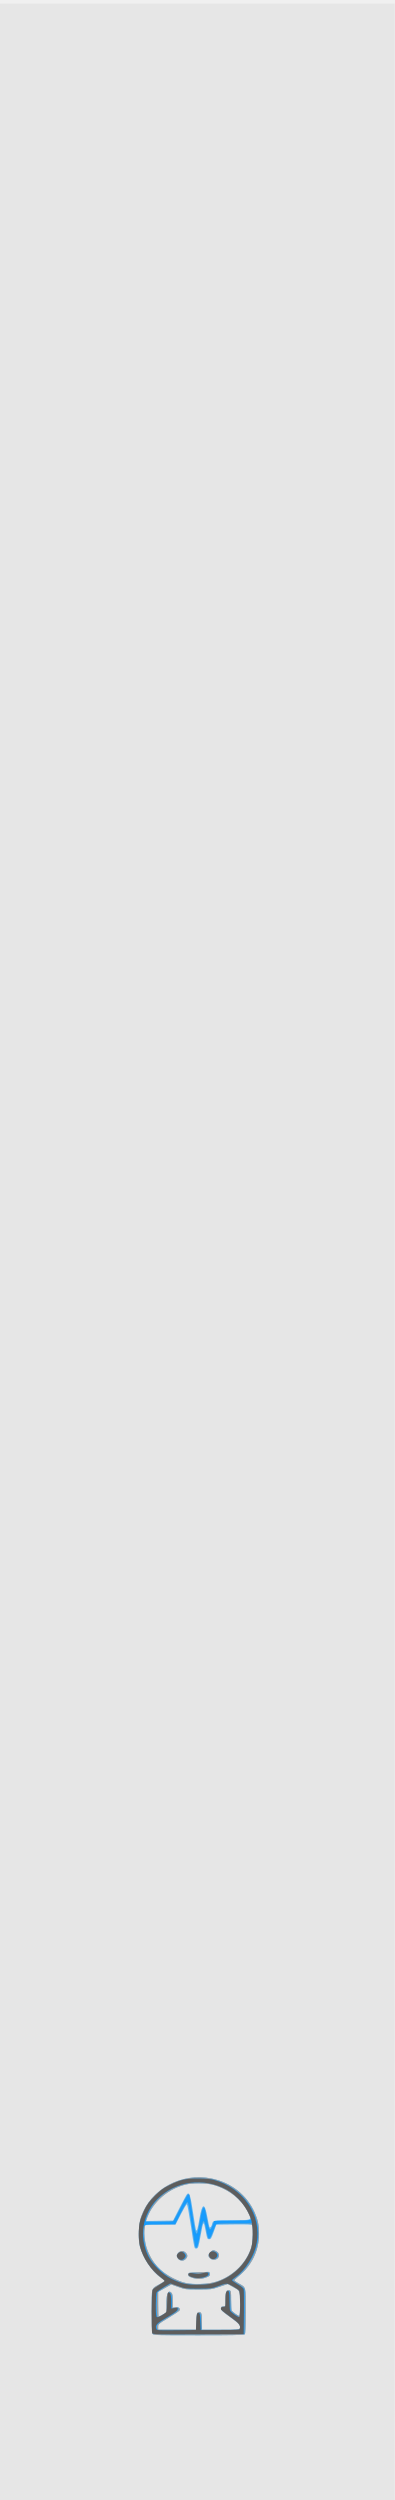
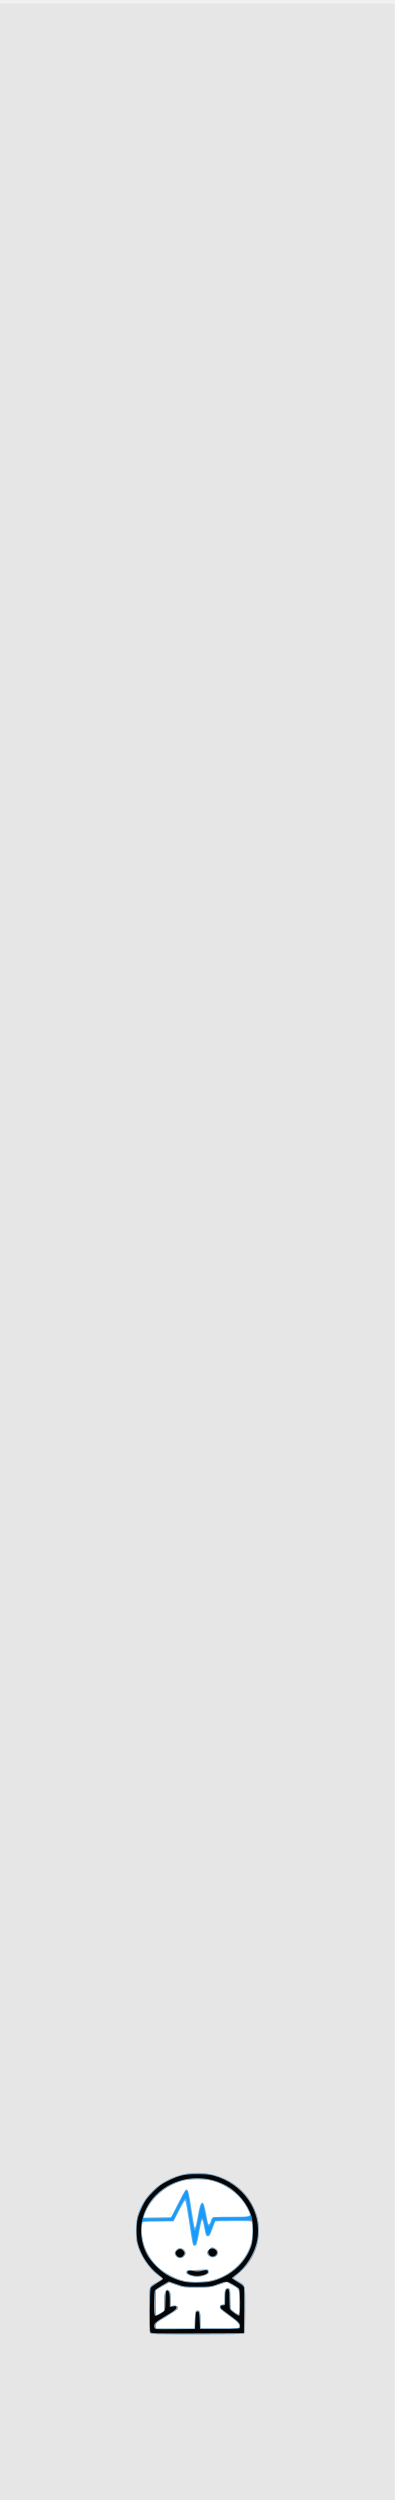
<svg xmlns="http://www.w3.org/2000/svg" width="60" height="380" viewBox="0 0 15.875 100.542" version="1.1" id="svg12553">
  <defs id="defs12547" />
  <g id="layer1" transform="translate(-26.5435,-161.3065)">
    <path id="path33453" d="m 26.543,161.452 h 15.875 v 100.396 H 26.543 Z m 0,0" style="fill:#e6e6e6;fill-opacity:1;fill-rule:nonzero;stroke:none;stroke-width:0.118" />
-     <path id="path4012" d="m 32.677,255.162 c -0.021,-0.039 -0.034,-0.389 -0.034,-0.913 0,-0.972 -0.024,-0.891 0.321,-1.081 0.11,-0.061 0.201,-0.12 0.201,-0.131 0,-0.011 -0.06,-0.062 -0.133,-0.113 -0.38,-0.263 -0.744,-0.805 -0.865,-1.285 -0.074,-0.297 -0.05,-0.884 0.05,-1.174 0.382,-1.118 1.621,-1.795 2.832,-1.546 0.79,0.162 1.417,0.655 1.734,1.362 0.134,0.298 0.179,0.523 0.178,0.885 -0.002,0.652 -0.297,1.257 -0.821,1.682 -0.094,0.076 -0.171,0.15 -0.171,0.164 0,0.014 0.07,0.065 0.155,0.114 0.326,0.186 0.302,0.096 0.302,1.12 0,0.657 -0.011,0.911 -0.039,0.94 -0.029,0.029 -0.487,0.039 -1.857,0.039 -1.764,0 -1.819,-0.002 -1.852,-0.063 z m 1.766,-0.496 c 0.007,-0.266 0.02,-0.337 0.064,-0.365 0.039,-0.025 0.069,-0.022 0.106,0.009 0.041,0.034 0.052,0.111 0.052,0.365 v 0.322 h 0.751 c 0.638,0 0.754,-0.007 0.77,-0.049 0.044,-0.114 -0.031,-0.203 -0.388,-0.457 -0.298,-0.213 -0.367,-0.277 -0.367,-0.342 0,-0.064 0.019,-0.083 0.09,-0.091 l 0.09,-0.01 v -0.269 c 0,-0.304 0.042,-0.401 0.157,-0.364 0.067,0.021 0.071,0.041 0.071,0.403 2.61e-4,0.209 0.011,0.396 0.024,0.415 0.04,0.057 0.256,0.21 0.296,0.21 0.027,0 0.038,-0.14 0.038,-0.484 0,-0.549 0.017,-0.511 -0.304,-0.69 l -0.19,-0.106 -0.331,0.111 c -0.322,0.107 -0.347,0.111 -0.853,0.11 -0.501,-1.1e-4 -0.533,-0.004 -0.805,-0.101 l -0.283,-0.101 -0.263,0.148 -0.263,0.148 v 0.499 c 0,0.275 0.008,0.499 0.019,0.499 0.01,0 0.084,-0.038 0.163,-0.085 l 0.144,-0.085 4.76e-4,-0.331 c 6.09e-4,-0.424 0.076,-0.592 0.208,-0.461 0.04,0.04 0.053,0.118 0.053,0.325 v 0.273 l 0.107,-0.017 c 0.116,-0.019 0.201,0.043 0.17,0.124 -0.01,0.025 -0.208,0.16 -0.441,0.299 -0.412,0.247 -0.423,0.257 -0.423,0.366 v 0.112 h 0.765 0.765 z m 0.837,-1.611 c 0.673,-0.225 1.22,-0.791 1.388,-1.434 0.052,-0.201 0.067,-0.751 0.023,-0.822 -0.02,-0.032 -0.19,-0.039 -0.737,-0.033 l -0.711,0.009 -0.106,0.293 c -0.093,0.257 -0.115,0.293 -0.183,0.293 -0.072,0 -0.081,-0.022 -0.134,-0.306 -0.086,-0.466 -0.098,-0.459 -0.203,0.129 -0.093,0.516 -0.105,0.551 -0.185,0.551 -0.077,0 -0.073,0.017 -0.219,-0.959 -0.066,-0.447 -0.136,-0.817 -0.153,-0.823 -0.018,-0.006 -0.128,0.176 -0.245,0.405 l -0.212,0.416 -0.61,0.009 -0.61,0.009 -0.022,0.117 c -0.037,0.199 0.008,0.604 0.095,0.854 0.178,0.511 0.54,0.914 1.049,1.166 0.396,0.196 0.624,0.243 1.108,0.229 0.322,-0.01 0.44,-0.028 0.665,-0.103 z m -0.955,-0.128 c -0.185,-0.052 -0.226,-0.085 -0.21,-0.168 0.01,-0.053 0.048,-0.061 0.321,-0.066 0.17,-0.003 0.361,-0.01 0.423,-0.016 0.102,-0.009 0.115,-0.002 0.124,0.075 0.009,0.073 -0.009,0.093 -0.122,0.138 -0.193,0.077 -0.357,0.089 -0.536,0.038 z m -0.607,-0.767 c -0.036,-0.036 -0.065,-0.095 -0.065,-0.13 0,-0.09 0.114,-0.196 0.212,-0.196 0.098,0 0.212,0.105 0.212,0.196 0,0.09 -0.114,0.196 -0.212,0.196 -0.045,0 -0.111,-0.029 -0.147,-0.065 z m 1.271,-0.033 c -0.086,-0.086 -0.082,-0.149 0.015,-0.246 0.09,-0.09 0.122,-0.096 0.224,-0.043 0.089,0.047 0.119,0.091 0.12,0.178 0.001,0.16 -0.235,0.234 -0.358,0.111 z m -0.426,-1.581 c 0.11,-0.66 0.213,-0.677 0.323,-0.054 0.036,0.204 0.073,0.377 0.082,0.386 0.031,0.031 0.079,-0.023 0.101,-0.112 0.043,-0.172 0.04,-0.172 0.805,-0.172 0.809,0 0.794,0.006 0.682,-0.246 -0.242,-0.548 -0.799,-1.002 -1.437,-1.174 -0.286,-0.077 -0.856,-0.079 -1.141,-0.004 -0.689,0.181 -1.269,0.68 -1.501,1.291 l -0.064,0.168 0.546,-0.009 0.546,-0.009 0.261,-0.512 c 0.143,-0.282 0.279,-0.53 0.302,-0.553 0.091,-0.09 0.135,0.046 0.238,0.738 0.056,0.376 0.11,0.697 0.119,0.712 0.038,0.061 0.071,-0.047 0.138,-0.451 z" style="fill:#54b6fc;stroke-width:0.033" />
-     <path id="path4010" d="m 32.677,255.162 c -0.021,-0.039 -0.034,-0.389 -0.034,-0.913 0,-0.972 -0.024,-0.891 0.321,-1.081 0.11,-0.061 0.201,-0.12 0.201,-0.131 0,-0.011 -0.06,-0.062 -0.133,-0.113 -0.38,-0.263 -0.744,-0.805 -0.865,-1.285 -0.074,-0.297 -0.05,-0.884 0.05,-1.174 0.382,-1.118 1.621,-1.795 2.832,-1.546 0.79,0.162 1.417,0.655 1.734,1.362 0.134,0.298 0.179,0.523 0.178,0.885 -0.002,0.652 -0.297,1.257 -0.821,1.682 -0.094,0.076 -0.171,0.15 -0.171,0.164 0,0.014 0.07,0.065 0.155,0.114 0.326,0.186 0.302,0.096 0.302,1.12 0,0.657 -0.011,0.911 -0.039,0.94 -0.029,0.029 -0.487,0.039 -1.857,0.039 -1.764,0 -1.819,-0.002 -1.852,-0.063 z m 1.766,-0.496 c 0.007,-0.266 0.02,-0.337 0.064,-0.365 0.039,-0.025 0.069,-0.022 0.106,0.009 0.041,0.034 0.052,0.111 0.052,0.365 v 0.322 h 0.751 c 0.638,0 0.754,-0.007 0.77,-0.049 0.044,-0.114 -0.031,-0.203 -0.388,-0.457 -0.298,-0.213 -0.367,-0.277 -0.367,-0.342 0,-0.064 0.019,-0.083 0.09,-0.091 l 0.09,-0.01 v -0.269 c 0,-0.304 0.042,-0.401 0.157,-0.364 0.067,0.021 0.071,0.041 0.071,0.403 2.61e-4,0.209 0.011,0.396 0.024,0.415 0.04,0.057 0.256,0.21 0.296,0.21 0.027,0 0.038,-0.14 0.038,-0.484 0,-0.549 0.017,-0.511 -0.304,-0.69 l -0.19,-0.106 -0.331,0.111 c -0.322,0.107 -0.347,0.111 -0.853,0.11 -0.501,-1.1e-4 -0.533,-0.004 -0.805,-0.101 l -0.283,-0.101 -0.263,0.148 -0.263,0.148 v 0.499 c 0,0.275 0.008,0.499 0.019,0.499 0.01,0 0.084,-0.038 0.163,-0.085 l 0.144,-0.085 4.76e-4,-0.331 c 6.09e-4,-0.424 0.076,-0.592 0.208,-0.461 0.04,0.04 0.053,0.118 0.053,0.325 v 0.273 l 0.107,-0.017 c 0.116,-0.019 0.201,0.043 0.17,0.124 -0.01,0.025 -0.208,0.16 -0.441,0.299 -0.412,0.247 -0.423,0.257 -0.423,0.366 v 0.112 h 0.765 0.765 z m 0.837,-1.611 c 0.519,-0.174 0.976,-0.555 1.218,-1.014 0.159,-0.302 0.22,-0.551 0.219,-0.89 -7.41e-4,-0.469 0.076,-0.425 -0.751,-0.425 -0.533,0 -0.718,0.01 -0.738,0.041 -0.015,0.022 -0.071,0.158 -0.125,0.301 -0.141,0.373 -0.184,0.362 -0.262,-0.072 -0.092,-0.512 -0.137,-0.485 -0.249,0.151 -0.087,0.493 -0.125,0.602 -0.186,0.539 -0.016,-0.017 -0.083,-0.398 -0.148,-0.846 -0.14,-0.967 -0.139,-0.962 -0.191,-0.962 -0.022,0 -0.139,0.198 -0.26,0.44 l -0.219,0.44 h -0.601 -0.601 l -0.023,0.151 c -0.086,0.577 0.179,1.267 0.651,1.695 0.234,0.212 0.691,0.449 0.997,0.518 0.345,0.077 0.929,0.046 1.268,-0.067 z m -0.955,-0.128 c -0.185,-0.052 -0.226,-0.085 -0.21,-0.168 0.01,-0.053 0.048,-0.061 0.321,-0.066 0.17,-0.003 0.361,-0.01 0.423,-0.016 0.102,-0.009 0.115,-0.002 0.124,0.075 0.009,0.073 -0.009,0.093 -0.122,0.138 -0.193,0.077 -0.357,0.089 -0.536,0.038 z m -0.607,-0.767 c -0.036,-0.036 -0.065,-0.095 -0.065,-0.13 0,-0.09 0.114,-0.196 0.212,-0.196 0.098,0 0.212,0.105 0.212,0.196 0,0.09 -0.114,0.196 -0.212,0.196 -0.045,0 -0.111,-0.029 -0.147,-0.065 z m 1.271,-0.033 c -0.086,-0.086 -0.082,-0.149 0.015,-0.246 0.09,-0.09 0.122,-0.096 0.224,-0.043 0.089,0.047 0.119,0.091 0.12,0.178 0.001,0.16 -0.235,0.234 -0.358,0.111 z m -0.406,-1.516 c 0.078,-0.447 0.123,-0.574 0.183,-0.512 0.012,0.013 0.056,0.214 0.098,0.447 0.086,0.48 0.127,0.525 0.229,0.253 l 0.064,-0.171 h 0.729 c 0.401,0 0.736,-0.012 0.745,-0.026 0.03,-0.048 -0.132,-0.391 -0.286,-0.607 -0.269,-0.377 -0.733,-0.687 -1.226,-0.82 -0.286,-0.077 -0.856,-0.079 -1.141,-0.004 -0.401,0.105 -0.739,0.299 -1.03,0.59 -0.25,0.251 -0.443,0.558 -0.519,0.826 l -0.021,0.073 0.532,-5.4e-4 c 0.293,-2.7e-4 0.549,-0.011 0.569,-0.025 0.02,-0.013 0.156,-0.262 0.302,-0.554 0.249,-0.497 0.3,-0.572 0.344,-0.501 0.01,0.016 0.063,0.342 0.118,0.725 0.103,0.714 0.141,0.877 0.195,0.824 0.016,-0.017 0.068,-0.25 0.115,-0.518 z" style="fill:#a0a0a0;stroke-width:0.033" />
-     <path id="path4008" d="m 32.696,255.141 c -0.035,-0.09 -0.022,-1.676 0.013,-1.743 0.018,-0.034 0.136,-0.122 0.261,-0.195 0.125,-0.073 0.228,-0.147 0.228,-0.163 0,-0.017 -0.083,-0.093 -0.185,-0.17 -0.372,-0.281 -0.689,-0.759 -0.807,-1.22 -0.065,-0.255 -0.066,-0.754 -0.002,-1.007 0.027,-0.107 0.11,-0.319 0.185,-0.471 0.108,-0.221 0.192,-0.333 0.415,-0.557 0.232,-0.232 0.332,-0.306 0.589,-0.432 0.446,-0.219 0.65,-0.266 1.157,-0.264 0.298,9.6e-4 0.485,0.018 0.63,0.058 1.183,0.325 1.92,1.41 1.72,2.531 -0.092,0.515 -0.459,1.103 -0.864,1.383 -0.073,0.051 -0.134,0.105 -0.134,0.119 0,0.015 0.103,0.087 0.228,0.16 0.145,0.085 0.234,0.159 0.246,0.205 0.01,0.04 0.013,0.461 0.009,0.936 l -0.009,0.864 -1.83,0.008 c -1.648,0.008 -1.832,0.003 -1.85,-0.043 z m 1.773,-0.47 c 0.015,-0.315 0.021,-0.342 0.082,-0.342 0.06,0 0.066,0.027 0.082,0.342 l 0.016,0.342 h 0.782 c 0.732,0 0.783,-0.004 0.793,-0.06 0.027,-0.142 -0.032,-0.215 -0.384,-0.467 -0.197,-0.141 -0.366,-0.276 -0.375,-0.3 -0.026,-0.065 0.01,-0.103 0.099,-0.103 0.078,0 0.08,-0.004 0.08,-0.289 0,-0.214 0.012,-0.3 0.047,-0.329 0.091,-0.076 0.116,-0.002 0.116,0.357 0,0.195 0.009,0.377 0.02,0.405 0.028,0.073 0.331,0.289 0.371,0.264 0.051,-0.031 0.044,-1.002 -0.007,-1.066 -0.022,-0.028 -0.135,-0.105 -0.251,-0.172 -0.236,-0.136 -0.246,-0.136 -0.621,0.004 -0.229,0.085 -0.277,0.091 -0.766,0.092 -0.506,9.6e-4 -0.531,-0.002 -0.824,-0.105 l -0.303,-0.106 -0.261,0.152 c -0.144,0.084 -0.275,0.178 -0.292,0.21 -0.017,0.032 -0.031,0.264 -0.031,0.517 0,0.369 0.009,0.463 0.047,0.477 0.058,0.022 0.335,-0.136 0.378,-0.217 0.018,-0.033 0.032,-0.214 0.032,-0.402 0,-0.354 0.033,-0.446 0.119,-0.329 0.029,0.039 0.044,0.155 0.044,0.331 v 0.271 l 0.133,-0.021 c 0.126,-0.02 0.133,-0.017 0.122,0.055 -0.009,0.059 -0.104,0.131 -0.425,0.32 -0.424,0.249 -0.481,0.311 -0.433,0.464 0.019,0.06 0.054,0.063 0.808,0.054 l 0.788,-0.009 z m 0.799,-1.576 c 0.654,-0.214 1.171,-0.703 1.39,-1.315 0.071,-0.198 0.121,-0.806 0.08,-0.97 l -0.021,-0.084 h -0.731 c -0.549,0 -0.738,0.01 -0.757,0.041 -0.015,0.022 -0.071,0.158 -0.125,0.301 -0.141,0.373 -0.184,0.362 -0.262,-0.072 -0.092,-0.512 -0.137,-0.485 -0.249,0.151 -0.087,0.493 -0.125,0.602 -0.186,0.539 -0.016,-0.017 -0.083,-0.398 -0.148,-0.846 -0.14,-0.967 -0.139,-0.962 -0.191,-0.962 -0.022,0 -0.139,0.198 -0.26,0.44 l -0.219,0.44 h -0.602 c -0.703,0 -0.67,-0.018 -0.67,0.368 0,0.297 0.094,0.679 0.234,0.947 0.157,0.301 0.595,0.724 0.91,0.879 0.406,0.199 0.663,0.254 1.138,0.24 0.33,-0.009 0.457,-0.028 0.668,-0.097 z m -0.897,-0.19 c -0.177,-0.04 -0.26,-0.106 -0.203,-0.163 0.028,-0.028 0.086,-0.03 0.216,-0.006 0.132,0.024 0.222,0.021 0.346,-0.011 0.178,-0.045 0.227,-0.036 0.227,0.042 0,0.107 -0.354,0.19 -0.587,0.138 z m -0.631,-0.772 c -0.07,-0.077 -0.068,-0.145 0.006,-0.212 0.086,-0.078 0.192,-0.066 0.253,0.028 0.049,0.075 0.049,0.087 0,0.163 -0.063,0.097 -0.182,0.107 -0.259,0.022 z m 1.265,-0.052 c -0.1,-0.153 0.073,-0.303 0.231,-0.2 0.091,0.06 0.103,0.153 0.029,0.228 -0.077,0.077 -0.2,0.064 -0.26,-0.028 z m -0.421,-1.47 c 0.078,-0.447 0.123,-0.574 0.183,-0.512 0.012,0.013 0.056,0.214 0.098,0.447 0.086,0.48 0.127,0.525 0.228,0.253 l 0.064,-0.171 0.74,-0.009 c 0.87,-0.01 0.843,0.006 0.637,-0.391 -0.159,-0.306 -0.531,-0.685 -0.843,-0.858 -1.122,-0.624 -2.575,-0.228 -3.139,0.854 -0.076,0.146 -0.138,0.304 -0.138,0.35 v 0.085 l 0.53,-5.3e-4 c 0.291,-2.6e-4 0.546,-0.011 0.567,-0.025 0.02,-0.013 0.156,-0.262 0.302,-0.554 0.249,-0.497 0.3,-0.572 0.344,-0.501 0.01,0.016 0.063,0.342 0.118,0.725 0.103,0.714 0.141,0.877 0.195,0.823 0.016,-0.017 0.068,-0.25 0.115,-0.518 z" style="fill:#179cfd;stroke-width:0.033" />
-     <path id="path4006" d="m 32.664,255.141 c -0.035,-0.09 -0.022,-1.676 0.013,-1.743 0.018,-0.034 0.136,-0.122 0.261,-0.195 0.125,-0.073 0.228,-0.147 0.228,-0.163 0,-0.017 -0.083,-0.093 -0.185,-0.17 -0.372,-0.281 -0.689,-0.759 -0.807,-1.22 -0.065,-0.255 -0.066,-0.754 -0.002,-1.007 0.027,-0.107 0.11,-0.319 0.185,-0.471 0.108,-0.221 0.192,-0.333 0.415,-0.557 0.232,-0.232 0.332,-0.306 0.589,-0.432 0.446,-0.219 0.65,-0.266 1.157,-0.264 0.298,9.6e-4 0.485,0.018 0.63,0.058 1.183,0.325 1.92,1.41 1.72,2.531 -0.092,0.515 -0.459,1.103 -0.864,1.383 -0.073,0.051 -0.134,0.105 -0.134,0.119 0,0.015 0.103,0.087 0.228,0.16 0.145,0.085 0.234,0.159 0.246,0.205 0.01,0.04 0.013,0.461 0.009,0.936 l -0.009,0.864 -1.83,0.008 c -1.648,0.008 -1.832,0.003 -1.85,-0.043 z m 1.773,-0.47 c 0.015,-0.315 0.021,-0.342 0.082,-0.342 0.06,0 0.066,0.027 0.082,0.342 l 0.016,0.342 h 0.782 c 0.732,0 0.783,-0.004 0.793,-0.06 0.027,-0.142 -0.032,-0.215 -0.384,-0.467 -0.197,-0.141 -0.366,-0.276 -0.375,-0.3 -0.026,-0.065 0.01,-0.103 0.099,-0.103 0.078,0 0.08,-0.004 0.08,-0.289 0,-0.214 0.012,-0.3 0.047,-0.329 0.091,-0.076 0.116,-0.002 0.116,0.357 0,0.195 0.009,0.377 0.02,0.405 0.028,0.073 0.331,0.289 0.371,0.264 0.051,-0.031 0.044,-1.002 -0.007,-1.066 -0.022,-0.028 -0.135,-0.105 -0.251,-0.172 -0.236,-0.136 -0.246,-0.136 -0.621,0.004 -0.229,0.085 -0.277,0.091 -0.766,0.092 -0.506,9.6e-4 -0.531,-0.002 -0.824,-0.105 l -0.303,-0.106 -0.261,0.152 c -0.144,0.084 -0.275,0.178 -0.292,0.21 -0.017,0.032 -0.031,0.264 -0.031,0.517 0,0.369 0.009,0.463 0.047,0.477 0.058,0.022 0.335,-0.136 0.378,-0.217 0.018,-0.033 0.032,-0.214 0.032,-0.402 0,-0.354 0.033,-0.446 0.119,-0.329 0.029,0.039 0.044,0.155 0.044,0.331 v 0.271 l 0.133,-0.021 c 0.126,-0.02 0.133,-0.017 0.122,0.055 -0.009,0.059 -0.104,0.131 -0.425,0.32 -0.424,0.249 -0.481,0.311 -0.433,0.464 0.019,0.06 0.054,0.063 0.808,0.054 l 0.788,-0.009 z m 0.799,-1.576 c 0.665,-0.218 1.195,-0.73 1.406,-1.358 0.079,-0.234 0.082,-0.875 0.006,-1.146 -0.132,-0.469 -0.537,-0.969 -0.988,-1.22 -0.916,-0.509 -2.069,-0.354 -2.788,0.374 -0.604,0.612 -0.75,1.521 -0.368,2.293 0.164,0.332 0.583,0.746 0.924,0.914 0.406,0.199 0.663,0.254 1.138,0.24 0.33,-0.009 0.457,-0.028 0.668,-0.097 z m -0.897,-0.19 c -0.177,-0.04 -0.26,-0.106 -0.203,-0.163 0.028,-0.028 0.086,-0.03 0.216,-0.006 0.132,0.024 0.222,0.021 0.346,-0.011 0.178,-0.045 0.227,-0.036 0.227,0.042 0,0.107 -0.354,0.19 -0.587,0.138 z m -0.631,-0.772 c -0.07,-0.077 -0.068,-0.145 0.006,-0.212 0.086,-0.078 0.192,-0.066 0.253,0.028 0.049,0.075 0.049,0.087 0,0.163 -0.063,0.097 -0.182,0.107 -0.259,0.022 z m 1.265,-0.052 c -0.1,-0.153 0.073,-0.303 0.231,-0.2 0.091,0.06 0.103,0.153 0.029,0.228 -0.077,0.077 -0.2,0.064 -0.26,-0.028 z" style="fill:#5d5d5d;stroke-width:0.033" />
+     <g transform="matrix(0.3775778,0,0,0.3775778,21.98829,156.3178)" id="layer1-8">
+       <rect y="256.127" x="29.52" height="1.654" width="7.276" id="rect823" style="fill:#ffffff;fill-opacity:1;stroke:none;stroke-width:0.711;stroke-miterlimit:4;stroke-dasharray:none;stroke-opacity:1" />
+       <rect y="256.573" x="28.644" height="0.512" width="9.08" id="rect821" style="fill:#ffffff;fill-opacity:1;stroke:none;stroke-width:0.177;stroke-miterlimit:4;stroke-dasharray:none;stroke-opacity:1" />
+       <ellipse ry="5.87" rx="6.197" cy="250.787" cx="33.068" id="path817" style="fill:#ffffff;fill-opacity:1;stroke:none;stroke-width:0.295;stroke-miterlimit:4;stroke-dasharray:none;stroke-opacity:1" />
+       <rect y="257.086" x="28.265" height="4.303" width="9.542" id="rect819" style="fill:#ffffff;fill-opacity:1;stroke:none;stroke-width:0.237;stroke-miterlimit:4;stroke-dasharray:none;stroke-opacity:1" />
+       <path style="fill:#54b6fc;stroke-width:0.434" d="m 28.04,261.678 c -0.056,-0.105 -0.091,-1.053 -0.091,-2.469 0,-2.628 -0.065,-2.41 0.869,-2.923 0.298,-0.164 0.542,-0.323 0.542,-0.354 0,-0.031 -0.162,-0.168 -0.361,-0.306 -1.028,-0.712 -2.014,-2.178 -2.339,-3.476 -0.201,-0.804 -0.134,-2.391 0.135,-3.177 1.033,-3.025 4.386,-4.855 7.662,-4.182 2.136,0.439 3.833,1.772 4.691,3.685 0.362,0.807 0.484,1.414 0.482,2.393 -0.004,1.763 -0.804,3.401 -2.222,4.55 -0.255,0.206 -0.463,0.406 -0.463,0.444 0,0.038 0.189,0.176 0.419,0.308 0.881,0.502 0.816,0.261 0.816,3.029 0,1.777 -0.029,2.465 -0.106,2.542 -0.08,0.08 -1.316,0.106 -5.024,0.106 -4.772,0 -4.921,-0.006 -5.009,-0.171 z m 4.778,-1.341 c 0.02,-0.721 0.054,-0.913 0.172,-0.987 0.106,-0.067 0.185,-0.06 0.287,0.024 0.11,0.091 0.14,0.3 0.14,0.987 v 0.871 h 2.031 c 1.726,0 2.039,-0.019 2.082,-0.132 0.119,-0.309 -0.084,-0.549 -1.049,-1.236 -0.807,-0.575 -0.992,-0.748 -0.992,-0.926 0,-0.173 0.051,-0.224 0.243,-0.246 l 0.243,-0.028 v -0.727 c 0,-0.823 0.113,-1.085 0.426,-0.986 0.182,0.058 0.192,0.111 0.193,1.091 6.9e-4,0.567 0.031,1.072 0.066,1.123 0.107,0.154 0.691,0.569 0.801,0.569 0.073,0 0.102,-0.378 0.102,-1.309 0,-1.485 0.045,-1.383 -0.823,-1.868 l -0.514,-0.287 -0.896,0.299 c -0.87,0.29 -0.938,0.299 -2.308,0.299 -1.356,-2.1e-4 -1.442,-0.011 -2.178,-0.274 l -0.766,-0.274 -0.711,0.401 -0.711,0.401 v 1.351 c 0,0.743 0.023,1.351 0.05,1.351 0.028,0 0.226,-0.103 0.441,-0.229 l 0.391,-0.229 0.001,-0.896 c 0.002,-1.148 0.206,-1.601 0.562,-1.246 0.109,0.108 0.143,0.319 0.143,0.88 v 0.738 l 0.291,-0.047 c 0.315,-0.051 0.543,0.116 0.459,0.335 -0.026,0.068 -0.562,0.432 -1.192,0.81 -1.114,0.668 -1.145,0.695 -1.145,0.991 v 0.304 h 2.069 2.069 z m 2.265,-4.357 c 1.82,-0.609 3.301,-2.14 3.754,-3.881 0.142,-0.544 0.182,-2.033 0.061,-2.224 -0.055,-0.086 -0.514,-0.106 -1.993,-0.088 l -1.922,0.024 -0.286,0.794 c -0.25,0.695 -0.312,0.794 -0.495,0.794 -0.194,0 -0.22,-0.059 -0.362,-0.827 -0.233,-1.261 -0.264,-1.241 -0.55,0.35 -0.251,1.396 -0.283,1.491 -0.499,1.491 -0.209,0 -0.198,0.045 -0.591,-2.595 -0.18,-1.209 -0.367,-2.211 -0.415,-2.227 -0.049,-0.016 -0.346,0.477 -0.661,1.095 l -0.573,1.124 -1.65,0.024 -1.65,0.024 -0.06,0.318 c -0.101,0.538 0.021,1.633 0.256,2.31 0.481,1.383 1.462,2.473 2.839,3.154 1.07,0.529 1.688,0.657 2.999,0.618 0.871,-0.027 1.19,-0.075 1.799,-0.279 z m -2.582,-0.346 c -0.501,-0.142 -0.612,-0.231 -0.569,-0.456 0.028,-0.144 0.13,-0.166 0.868,-0.179 0.46,-0.008 0.975,-0.028 1.145,-0.044 0.276,-0.024 0.311,-0.006 0.335,0.202 0.023,0.197 -0.025,0.252 -0.329,0.374 -0.523,0.209 -0.966,0.241 -1.451,0.103 z m -1.642,-2.075 c -0.097,-0.097 -0.176,-0.256 -0.176,-0.353 0,-0.245 0.308,-0.529 0.573,-0.529 0.265,0 0.573,0.285 0.573,0.529 0,0.245 -0.308,0.529 -0.573,0.529 -0.121,0 -0.3,-0.079 -0.397,-0.176 z m 3.44,-0.088 c -0.233,-0.233 -0.223,-0.403 0.04,-0.665 0.244,-0.243 0.33,-0.26 0.605,-0.115 0.242,0.127 0.322,0.246 0.324,0.48 0.003,0.434 -0.637,0.632 -0.969,0.3 z m -1.151,-4.277 c 0.297,-1.786 0.576,-1.832 0.875,-0.145 0.098,0.551 0.197,1.021 0.221,1.045 0.083,0.083 0.212,-0.061 0.273,-0.303 0.117,-0.466 0.107,-0.464 2.177,-0.464 2.189,0 2.147,0.016 1.846,-0.665 -0.655,-1.482 -2.161,-2.712 -3.888,-3.177 -0.774,-0.209 -2.315,-0.214 -3.087,-0.011 -1.863,0.489 -3.434,1.84 -4.062,3.493 l -0.172,0.453 1.478,-0.024 1.478,-0.024 0.706,-1.385 c 0.388,-0.762 0.755,-1.435 0.816,-1.496 0.245,-0.245 0.364,0.125 0.643,1.997 0.152,1.018 0.297,1.885 0.322,1.926 0.103,0.166 0.193,-0.126 0.374,-1.219 z" id="path4012-0" />
+       <path style="fill:#a0a0a0;stroke-width:0.434" d="m 28.04,261.678 c -0.056,-0.105 -0.091,-1.053 -0.091,-2.469 0,-2.628 -0.065,-2.41 0.869,-2.923 0.298,-0.164 0.542,-0.323 0.542,-0.354 0,-0.031 -0.162,-0.168 -0.361,-0.306 -1.028,-0.712 -2.014,-2.178 -2.339,-3.476 -0.201,-0.804 -0.134,-2.391 0.135,-3.177 1.033,-3.025 4.386,-4.855 7.662,-4.182 2.136,0.439 3.833,1.772 4.691,3.685 0.362,0.807 0.484,1.414 0.482,2.393 -0.004,1.763 -0.804,3.401 -2.222,4.55 -0.255,0.206 -0.463,0.406 -0.463,0.444 0,0.038 0.189,0.176 0.419,0.308 0.881,0.502 0.816,0.261 0.816,3.029 0,1.777 -0.029,2.465 -0.106,2.542 -0.08,0.08 -1.316,0.106 -5.024,0.106 -4.772,0 -4.921,-0.006 -5.009,-0.171 z m 4.778,-1.341 c 0.02,-0.721 0.054,-0.913 0.172,-0.987 0.106,-0.067 0.185,-0.06 0.287,0.024 0.11,0.091 0.14,0.3 0.14,0.987 v 0.871 h 2.031 c 1.726,0 2.039,-0.019 2.082,-0.132 0.119,-0.309 -0.084,-0.549 -1.049,-1.236 -0.807,-0.575 -0.992,-0.748 -0.992,-0.926 0,-0.173 0.051,-0.224 0.243,-0.246 l 0.243,-0.028 v -0.727 c 0,-0.823 0.113,-1.085 0.426,-0.986 0.182,0.058 0.192,0.111 0.193,1.091 6.9e-4,0.567 0.031,1.072 0.066,1.123 0.107,0.154 0.691,0.569 0.801,0.569 0.073,0 0.102,-0.378 0.102,-1.309 0,-1.485 0.045,-1.383 -0.823,-1.868 l -0.514,-0.287 -0.896,0.299 c -0.87,0.29 -0.938,0.299 -2.308,0.299 -1.356,-2.1e-4 -1.442,-0.011 -2.178,-0.274 l -0.766,-0.274 -0.711,0.401 -0.711,0.401 v 1.351 c 0,0.743 0.023,1.351 0.05,1.351 0.028,0 0.226,-0.103 0.441,-0.229 l 0.391,-0.229 0.001,-0.896 c 0.002,-1.148 0.206,-1.601 0.562,-1.246 0.109,0.108 0.143,0.319 0.143,0.88 v 0.738 l 0.291,-0.047 c 0.315,-0.051 0.543,0.116 0.459,0.335 -0.026,0.068 -0.562,0.432 -1.192,0.81 -1.114,0.668 -1.145,0.695 -1.145,0.991 v 0.304 h 2.069 2.069 z m 2.265,-4.357 c 1.404,-0.47 2.641,-1.501 3.294,-2.744 0.429,-0.817 0.595,-1.49 0.594,-2.407 -0.002,-1.268 0.206,-1.15 -2.032,-1.15 -1.443,0 -1.943,0.028 -1.996,0.11 -0.039,0.061 -0.191,0.427 -0.338,0.815 -0.382,1.01 -0.497,0.979 -0.708,-0.195 -0.249,-1.385 -0.37,-1.312 -0.675,0.409 -0.236,1.333 -0.338,1.629 -0.503,1.458 -0.044,-0.046 -0.224,-1.076 -0.399,-2.289 -0.378,-2.616 -0.375,-2.602 -0.516,-2.602 -0.061,0 -0.377,0.536 -0.703,1.191 l -0.593,1.191 h -1.627 -1.627 l -0.061,0.409 c -0.234,1.56 0.483,3.428 1.762,4.586 0.633,0.573 1.869,1.215 2.698,1.401 0.934,0.209 2.512,0.125 3.431,-0.182 z m -2.582,-0.346 c -0.501,-0.142 -0.612,-0.231 -0.569,-0.456 0.028,-0.144 0.13,-0.166 0.868,-0.179 0.46,-0.008 0.975,-0.028 1.145,-0.044 0.276,-0.024 0.311,-0.006 0.335,0.202 0.023,0.197 -0.025,0.252 -0.329,0.374 -0.523,0.209 -0.966,0.241 -1.451,0.103 z m -1.642,-2.075 c -0.097,-0.097 -0.176,-0.256 -0.176,-0.353 0,-0.245 0.308,-0.529 0.573,-0.529 0.265,0 0.573,0.285 0.573,0.529 0,0.245 -0.308,0.529 -0.573,0.529 -0.121,0 -0.3,-0.079 -0.397,-0.176 z m 3.44,-0.088 c -0.233,-0.233 -0.223,-0.403 0.04,-0.665 0.244,-0.243 0.33,-0.26 0.605,-0.115 0.242,0.127 0.322,0.246 0.324,0.48 0.003,0.434 -0.637,0.632 -0.969,0.3 z m -1.098,-4.102 c 0.212,-1.21 0.334,-1.553 0.495,-1.384 0.033,0.034 0.152,0.578 0.265,1.209 0.233,1.298 0.344,1.421 0.618,0.684 l 0.173,-0.463 h 1.973 c 1.085,0 1.992,-0.032 2.016,-0.07 0.08,-0.13 -0.357,-1.059 -0.774,-1.642 -0.728,-1.02 -1.982,-1.859 -3.316,-2.219 -0.774,-0.209 -2.315,-0.214 -3.087,-0.011 -1.085,0.285 -1.999,0.809 -2.786,1.596 -0.677,0.678 -1.199,1.509 -1.403,2.235 l -0.056,0.199 1.439,-9.8e-4 c 0.791,-6.2e-4 1.484,-0.031 1.539,-0.066 0.055,-0.035 0.422,-0.71 0.816,-1.498 0.672,-1.345 0.811,-1.547 0.929,-1.356 0.026,0.043 0.17,0.925 0.319,1.962 0.278,1.931 0.382,2.372 0.527,2.228 0.045,-0.045 0.185,-0.675 0.312,-1.402 z" id="path4010-4" />
+       <path style="fill:#179cfd;stroke-width:0.434" d="m 28.084,261.621 c -0.093,-0.243 -0.061,-4.534 0.036,-4.715 0.049,-0.092 0.367,-0.329 0.706,-0.527 0.339,-0.198 0.616,-0.396 0.616,-0.441 0,-0.045 -0.225,-0.251 -0.501,-0.459 -1.007,-0.76 -1.863,-2.054 -2.183,-3.301 -0.176,-0.689 -0.179,-2.04 -0.005,-2.725 0.073,-0.289 0.298,-0.863 0.5,-1.275 0.293,-0.599 0.519,-0.902 1.124,-1.507 0.628,-0.628 0.899,-0.827 1.594,-1.168 1.207,-0.593 1.759,-0.719 3.131,-0.714 0.807,0.002 1.312,0.05 1.705,0.157 3.201,0.88 5.195,3.814 4.654,6.848 -0.248,1.393 -1.242,2.983 -2.337,3.742 -0.199,0.138 -0.361,0.283 -0.361,0.323 0,0.04 0.277,0.234 0.617,0.432 0.393,0.23 0.634,0.431 0.664,0.555 0.026,0.107 0.036,1.247 0.023,2.532 l -0.025,2.337 -4.951,0.022 c -4.458,0.021 -4.956,0.008 -5.005,-0.117 z m 4.797,-1.272 c 0.041,-0.853 0.058,-0.926 0.22,-0.926 0.162,0 0.18,0.073 0.22,0.926 l 0.044,0.926 h 2.115 c 1.979,0 2.117,-0.011 2.146,-0.161 0.074,-0.385 -0.088,-0.582 -1.039,-1.263 -0.532,-0.381 -0.989,-0.746 -1.015,-0.811 -0.071,-0.177 0.026,-0.279 0.267,-0.279 0.212,0 0.215,-0.011 0.215,-0.783 0,-0.578 0.034,-0.811 0.128,-0.89 0.248,-0.205 0.313,-0.006 0.313,0.965 0,0.527 0.024,1.02 0.053,1.096 0.076,0.197 0.896,0.781 1.003,0.715 0.137,-0.085 0.118,-2.71 -0.02,-2.883 -0.061,-0.076 -0.366,-0.285 -0.679,-0.465 -0.638,-0.367 -0.665,-0.367 -1.68,0.011 -0.62,0.23 -0.749,0.246 -2.073,0.248 -1.368,0.002 -1.436,-0.006 -2.23,-0.283 l -0.819,-0.286 -0.707,0.411 c -0.389,0.226 -0.745,0.481 -0.791,0.567 -0.046,0.086 -0.083,0.715 -0.083,1.399 0,0.998 0.025,1.253 0.126,1.292 0.157,0.06 0.906,-0.369 1.022,-0.587 0.047,-0.088 0.086,-0.578 0.086,-1.088 0,-0.958 0.09,-1.207 0.322,-0.89 0.077,0.105 0.119,0.42 0.119,0.896 v 0.734 l 0.361,-0.058 c 0.341,-0.055 0.359,-0.047 0.331,0.15 -0.023,0.161 -0.281,0.355 -1.149,0.866 -1.146,0.674 -1.302,0.842 -1.171,1.254 0.052,0.163 0.145,0.169 2.186,0.147 l 2.132,-0.024 z m 2.161,-4.262 c 1.77,-0.58 3.168,-1.903 3.761,-3.559 0.192,-0.537 0.328,-2.182 0.217,-2.624 l -0.057,-0.226 h -1.977 c -1.485,0 -1.995,0.027 -2.049,0.11 -0.039,0.06 -0.191,0.427 -0.338,0.815 -0.382,1.01 -0.497,0.979 -0.708,-0.195 -0.249,-1.385 -0.37,-1.312 -0.675,0.409 -0.236,1.333 -0.338,1.629 -0.503,1.458 -0.044,-0.046 -0.224,-1.076 -0.399,-2.289 -0.378,-2.616 -0.375,-2.602 -0.516,-2.602 -0.061,0 -0.377,0.536 -0.703,1.191 l -0.593,1.191 h -1.629 c -1.902,0 -1.811,-0.05 -1.811,0.994 0,0.804 0.255,1.837 0.633,2.561 0.424,0.814 1.61,1.96 2.461,2.378 1.097,0.54 1.794,0.687 3.08,0.65 0.893,-0.024 1.237,-0.075 1.808,-0.262 z m -2.425,-0.514 c -0.479,-0.107 -0.704,-0.288 -0.55,-0.441 0.076,-0.077 0.232,-0.081 0.586,-0.016 0.357,0.065 0.6,0.057 0.936,-0.029 0.482,-0.123 0.615,-0.099 0.615,0.114 0,0.289 -0.958,0.514 -1.587,0.373 z m -1.706,-2.087 c -0.19,-0.21 -0.185,-0.394 0.015,-0.575 0.233,-0.211 0.518,-0.18 0.685,0.074 0.134,0.204 0.134,0.237 0,0.441 -0.172,0.262 -0.492,0.289 -0.7,0.059 z m 3.422,-0.141 c -0.271,-0.414 0.199,-0.82 0.626,-0.54 0.247,0.162 0.279,0.415 0.078,0.616 -0.208,0.208 -0.541,0.172 -0.703,-0.076 z m -1.138,-3.976 c 0.212,-1.21 0.334,-1.553 0.495,-1.384 0.033,0.034 0.152,0.578 0.265,1.209 0.233,1.298 0.344,1.421 0.618,0.685 l 0.172,-0.461 2.001,-0.024 c 2.353,-0.028 2.281,0.016 1.724,-1.058 -0.43,-0.828 -1.435,-1.853 -2.28,-2.322 -3.036,-1.688 -6.967,-0.617 -8.491,2.311 -0.206,0.395 -0.374,0.822 -0.374,0.948 v 0.229 l 1.433,-9.7e-4 c 0.788,-6e-4 1.478,-0.031 1.533,-0.066 0.055,-0.035 0.422,-0.71 0.816,-1.498 0.672,-1.344 0.811,-1.547 0.929,-1.356 0.026,0.043 0.17,0.925 0.319,1.962 0.278,1.931 0.382,2.372 0.527,2.228 0.045,-0.045 0.185,-0.675 0.312,-1.402 z" id="path4008-5" />
+       <path style="fill:#050505;fill-opacity:1;stroke-width:0.434" d="m 28.084,261.621 c -0.093,-0.243 -0.061,-4.534 0.036,-4.715 0.049,-0.092 0.367,-0.329 0.706,-0.527 0.339,-0.198 0.616,-0.396 0.616,-0.441 0,-0.045 -0.225,-0.251 -0.501,-0.459 -1.007,-0.76 -1.863,-2.054 -2.183,-3.301 -0.176,-0.689 -0.179,-2.04 -0.005,-2.725 0.073,-0.289 0.298,-0.863 0.5,-1.275 0.293,-0.599 0.519,-0.902 1.124,-1.507 0.628,-0.628 0.899,-0.827 1.594,-1.168 1.207,-0.593 1.759,-0.719 3.131,-0.714 0.807,0.002 1.312,0.05 1.705,0.157 3.201,0.88 5.195,3.814 4.654,6.848 -0.248,1.393 -1.242,2.983 -2.337,3.742 -0.199,0.138 -0.361,0.283 -0.361,0.323 0,0.04 0.277,0.234 0.617,0.432 0.393,0.23 0.634,0.431 0.664,0.555 0.026,0.107 0.036,1.247 0.023,2.532 l -0.025,2.337 -4.951,0.022 c -4.458,0.021 -4.956,0.008 -5.005,-0.117 z m 4.797,-1.272 c 0.041,-0.853 0.058,-0.926 0.22,-0.926 0.162,0 0.18,0.073 0.22,0.926 l 0.044,0.926 h 2.115 c 1.979,0 2.117,-0.011 2.146,-0.161 0.074,-0.385 -0.088,-0.582 -1.039,-1.263 -0.532,-0.381 -0.989,-0.746 -1.015,-0.811 -0.071,-0.177 0.026,-0.279 0.267,-0.279 0.212,0 0.215,-0.011 0.215,-0.783 0,-0.578 0.034,-0.811 0.128,-0.89 0.248,-0.205 0.313,-0.006 0.313,0.965 0,0.527 0.024,1.02 0.053,1.096 0.076,0.197 0.896,0.781 1.003,0.715 0.137,-0.085 0.118,-2.71 -0.02,-2.883 -0.061,-0.076 -0.366,-0.285 -0.679,-0.465 -0.638,-0.367 -0.665,-0.367 -1.68,0.011 -0.62,0.23 -0.749,0.246 -2.073,0.248 -1.368,0.002 -1.436,-0.006 -2.23,-0.283 l -0.819,-0.286 -0.707,0.411 c -0.389,0.226 -0.745,0.481 -0.791,0.567 -0.046,0.086 -0.083,0.715 -0.083,1.399 0,0.998 0.025,1.253 0.126,1.292 0.157,0.06 0.906,-0.369 1.022,-0.587 0.047,-0.088 0.086,-0.578 0.086,-1.088 0,-0.958 0.09,-1.207 0.322,-0.89 0.077,0.105 0.119,0.42 0.119,0.896 v 0.734 l 0.361,-0.058 c 0.341,-0.055 0.359,-0.047 0.331,0.15 -0.023,0.161 -0.281,0.355 -1.149,0.866 -1.146,0.674 -1.302,0.842 -1.171,1.254 0.052,0.163 0.145,0.169 2.186,0.147 l 2.132,-0.024 z m 2.161,-4.262 c 1.798,-0.589 3.232,-1.974 3.805,-3.675 0.213,-0.633 0.222,-2.367 0.016,-3.1 -0.357,-1.268 -1.453,-2.621 -2.673,-3.299 -2.478,-1.377 -5.597,-0.959 -7.542,1.011 -1.634,1.655 -2.028,4.114 -0.994,6.203 0.444,0.898 1.577,2.017 2.501,2.471 1.097,0.54 1.794,0.687 3.08,0.65 0.893,-0.024 1.237,-0.076 1.808,-0.262 z m -2.425,-0.514 c -0.479,-0.107 -0.704,-0.288 -0.55,-0.441 0.076,-0.077 0.232,-0.081 0.586,-0.016 0.357,0.065 0.6,0.057 0.936,-0.029 0.482,-0.123 0.615,-0.099 0.615,0.114 0,0.289 -0.958,0.514 -1.587,0.373 z m -1.706,-2.087 c -0.19,-0.21 -0.185,-0.394 0.015,-0.575 0.233,-0.211 0.518,-0.18 0.685,0.074 0.134,0.204 0.134,0.237 0,0.441 -0.172,0.262 -0.492,0.289 -0.7,0.059 z m 3.422,-0.141 c -0.271,-0.414 0.199,-0.82 0.626,-0.54 0.247,0.162 0.279,0.415 0.078,0.616 -0.208,0.208 -0.541,0.172 -0.703,-0.076 z" id="path4006-7" />
+     </g>
  </g>
</svg>
